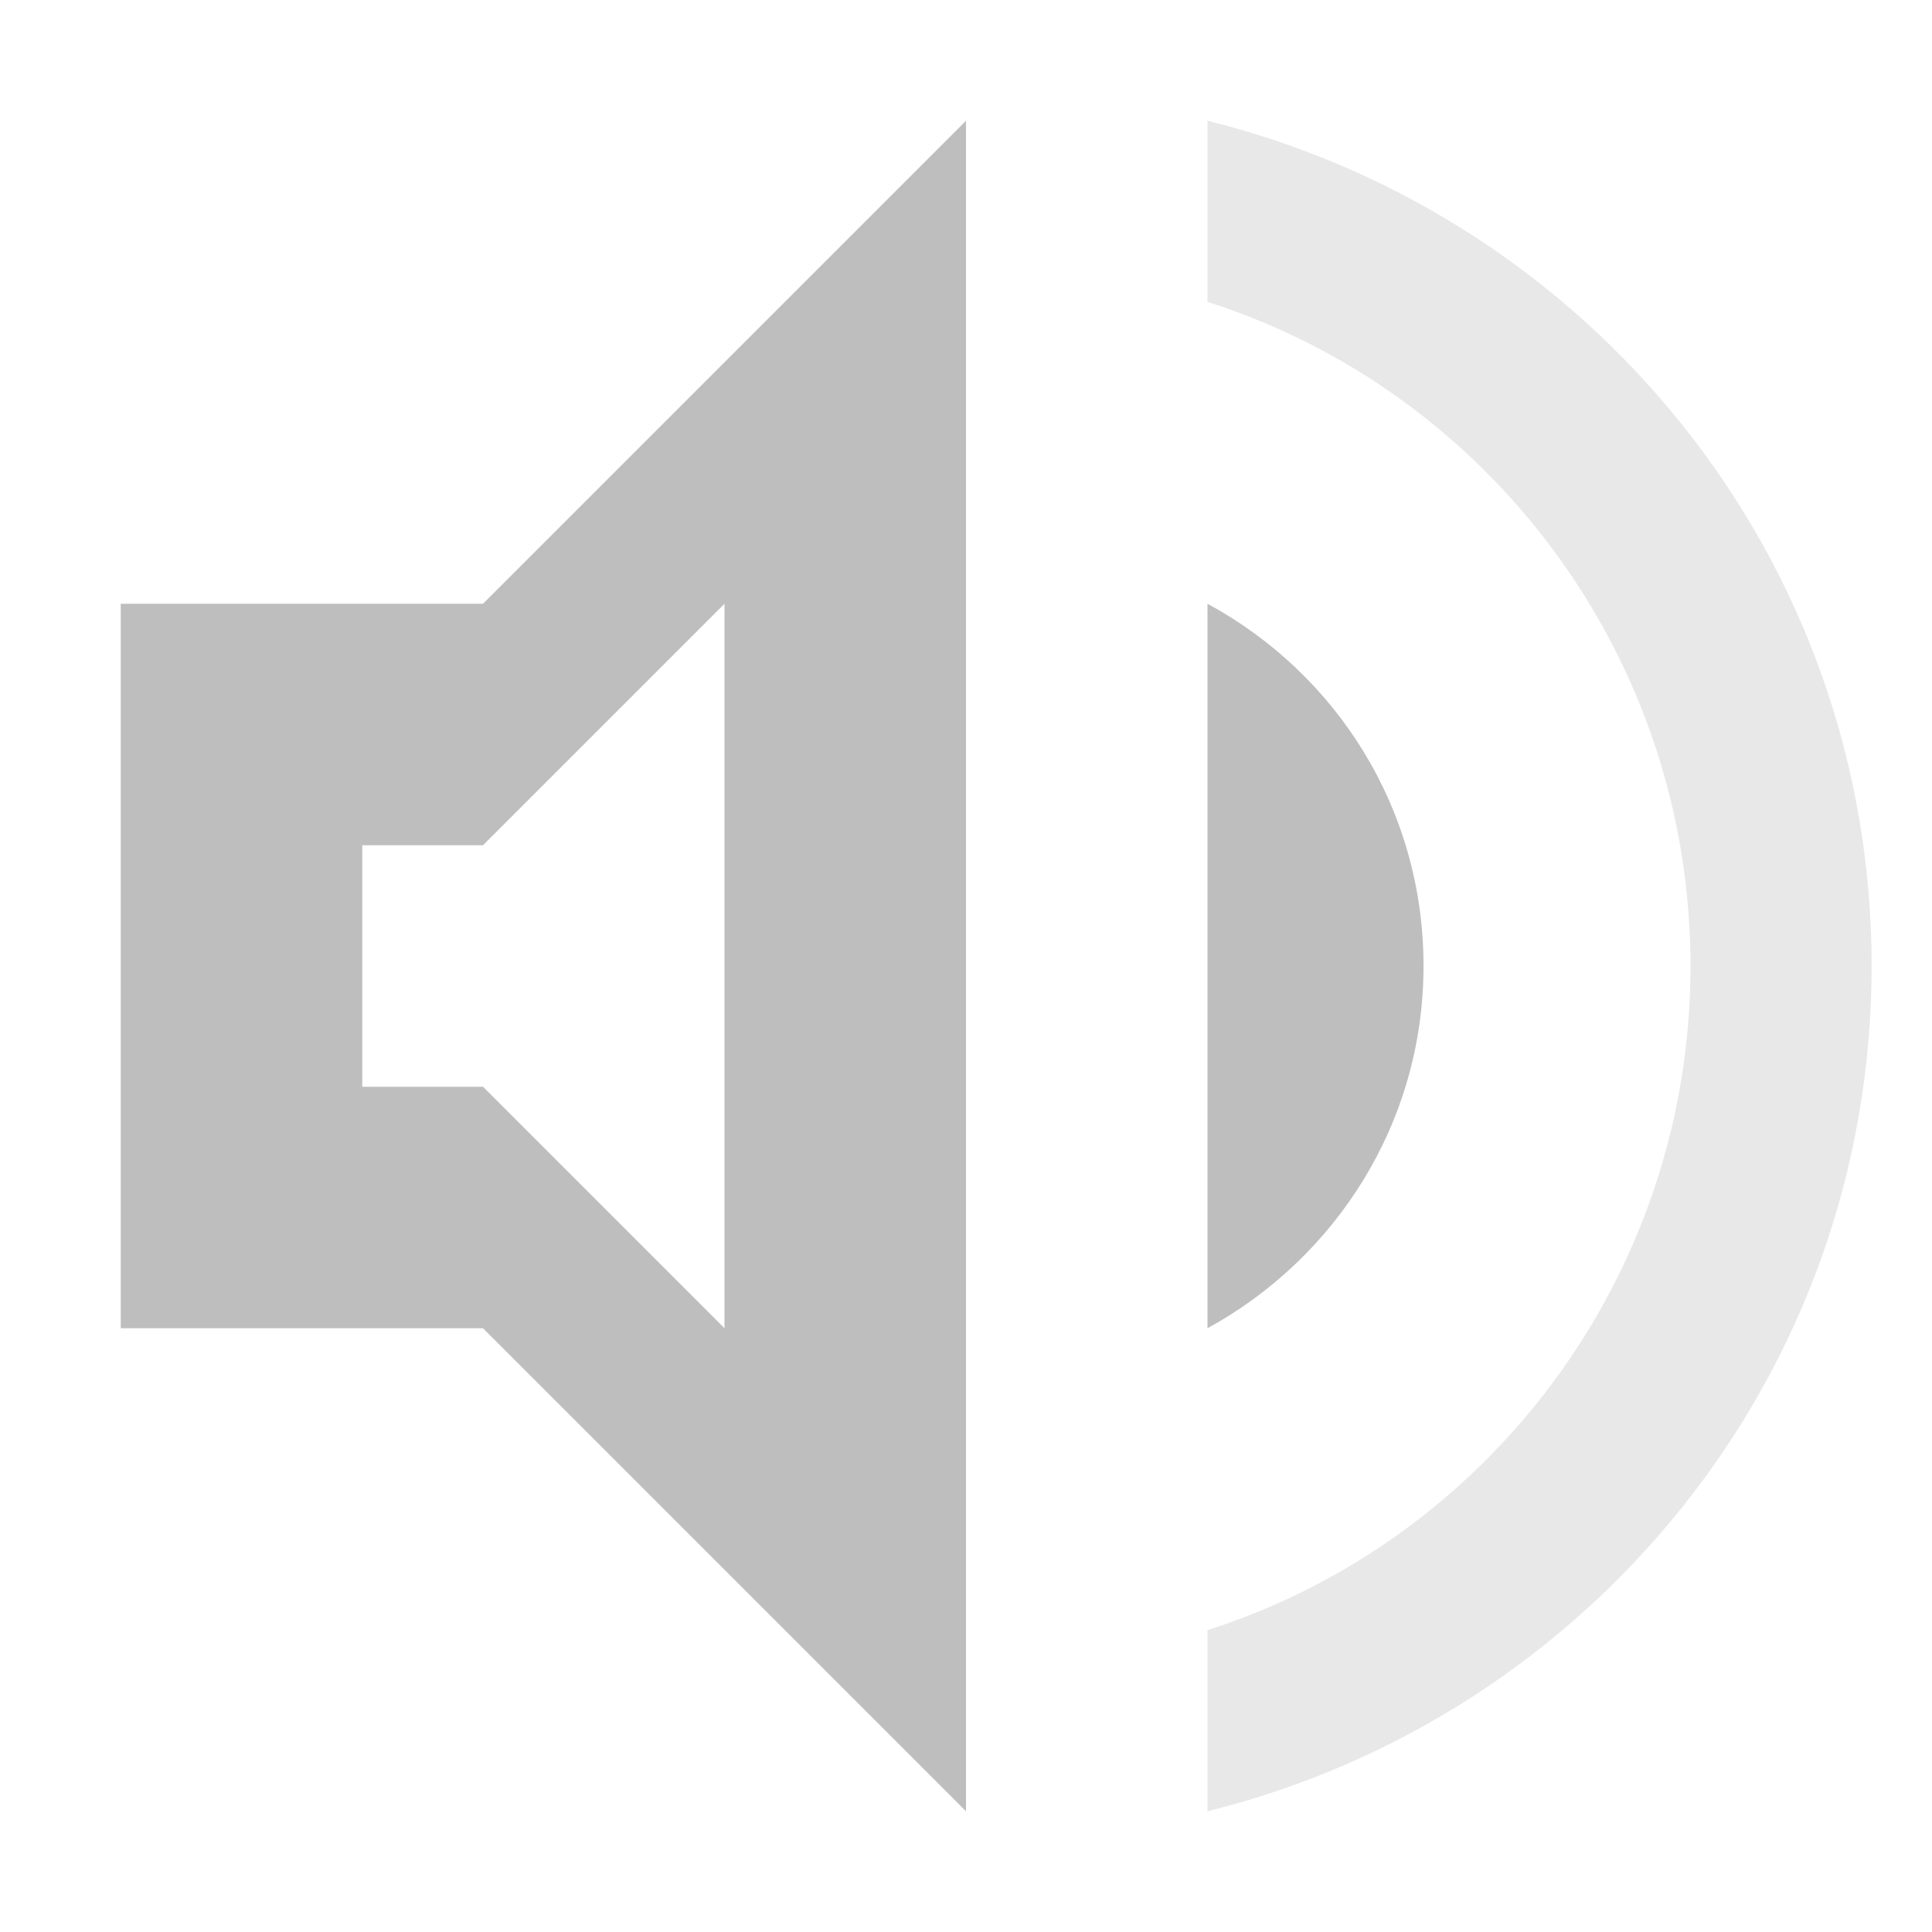
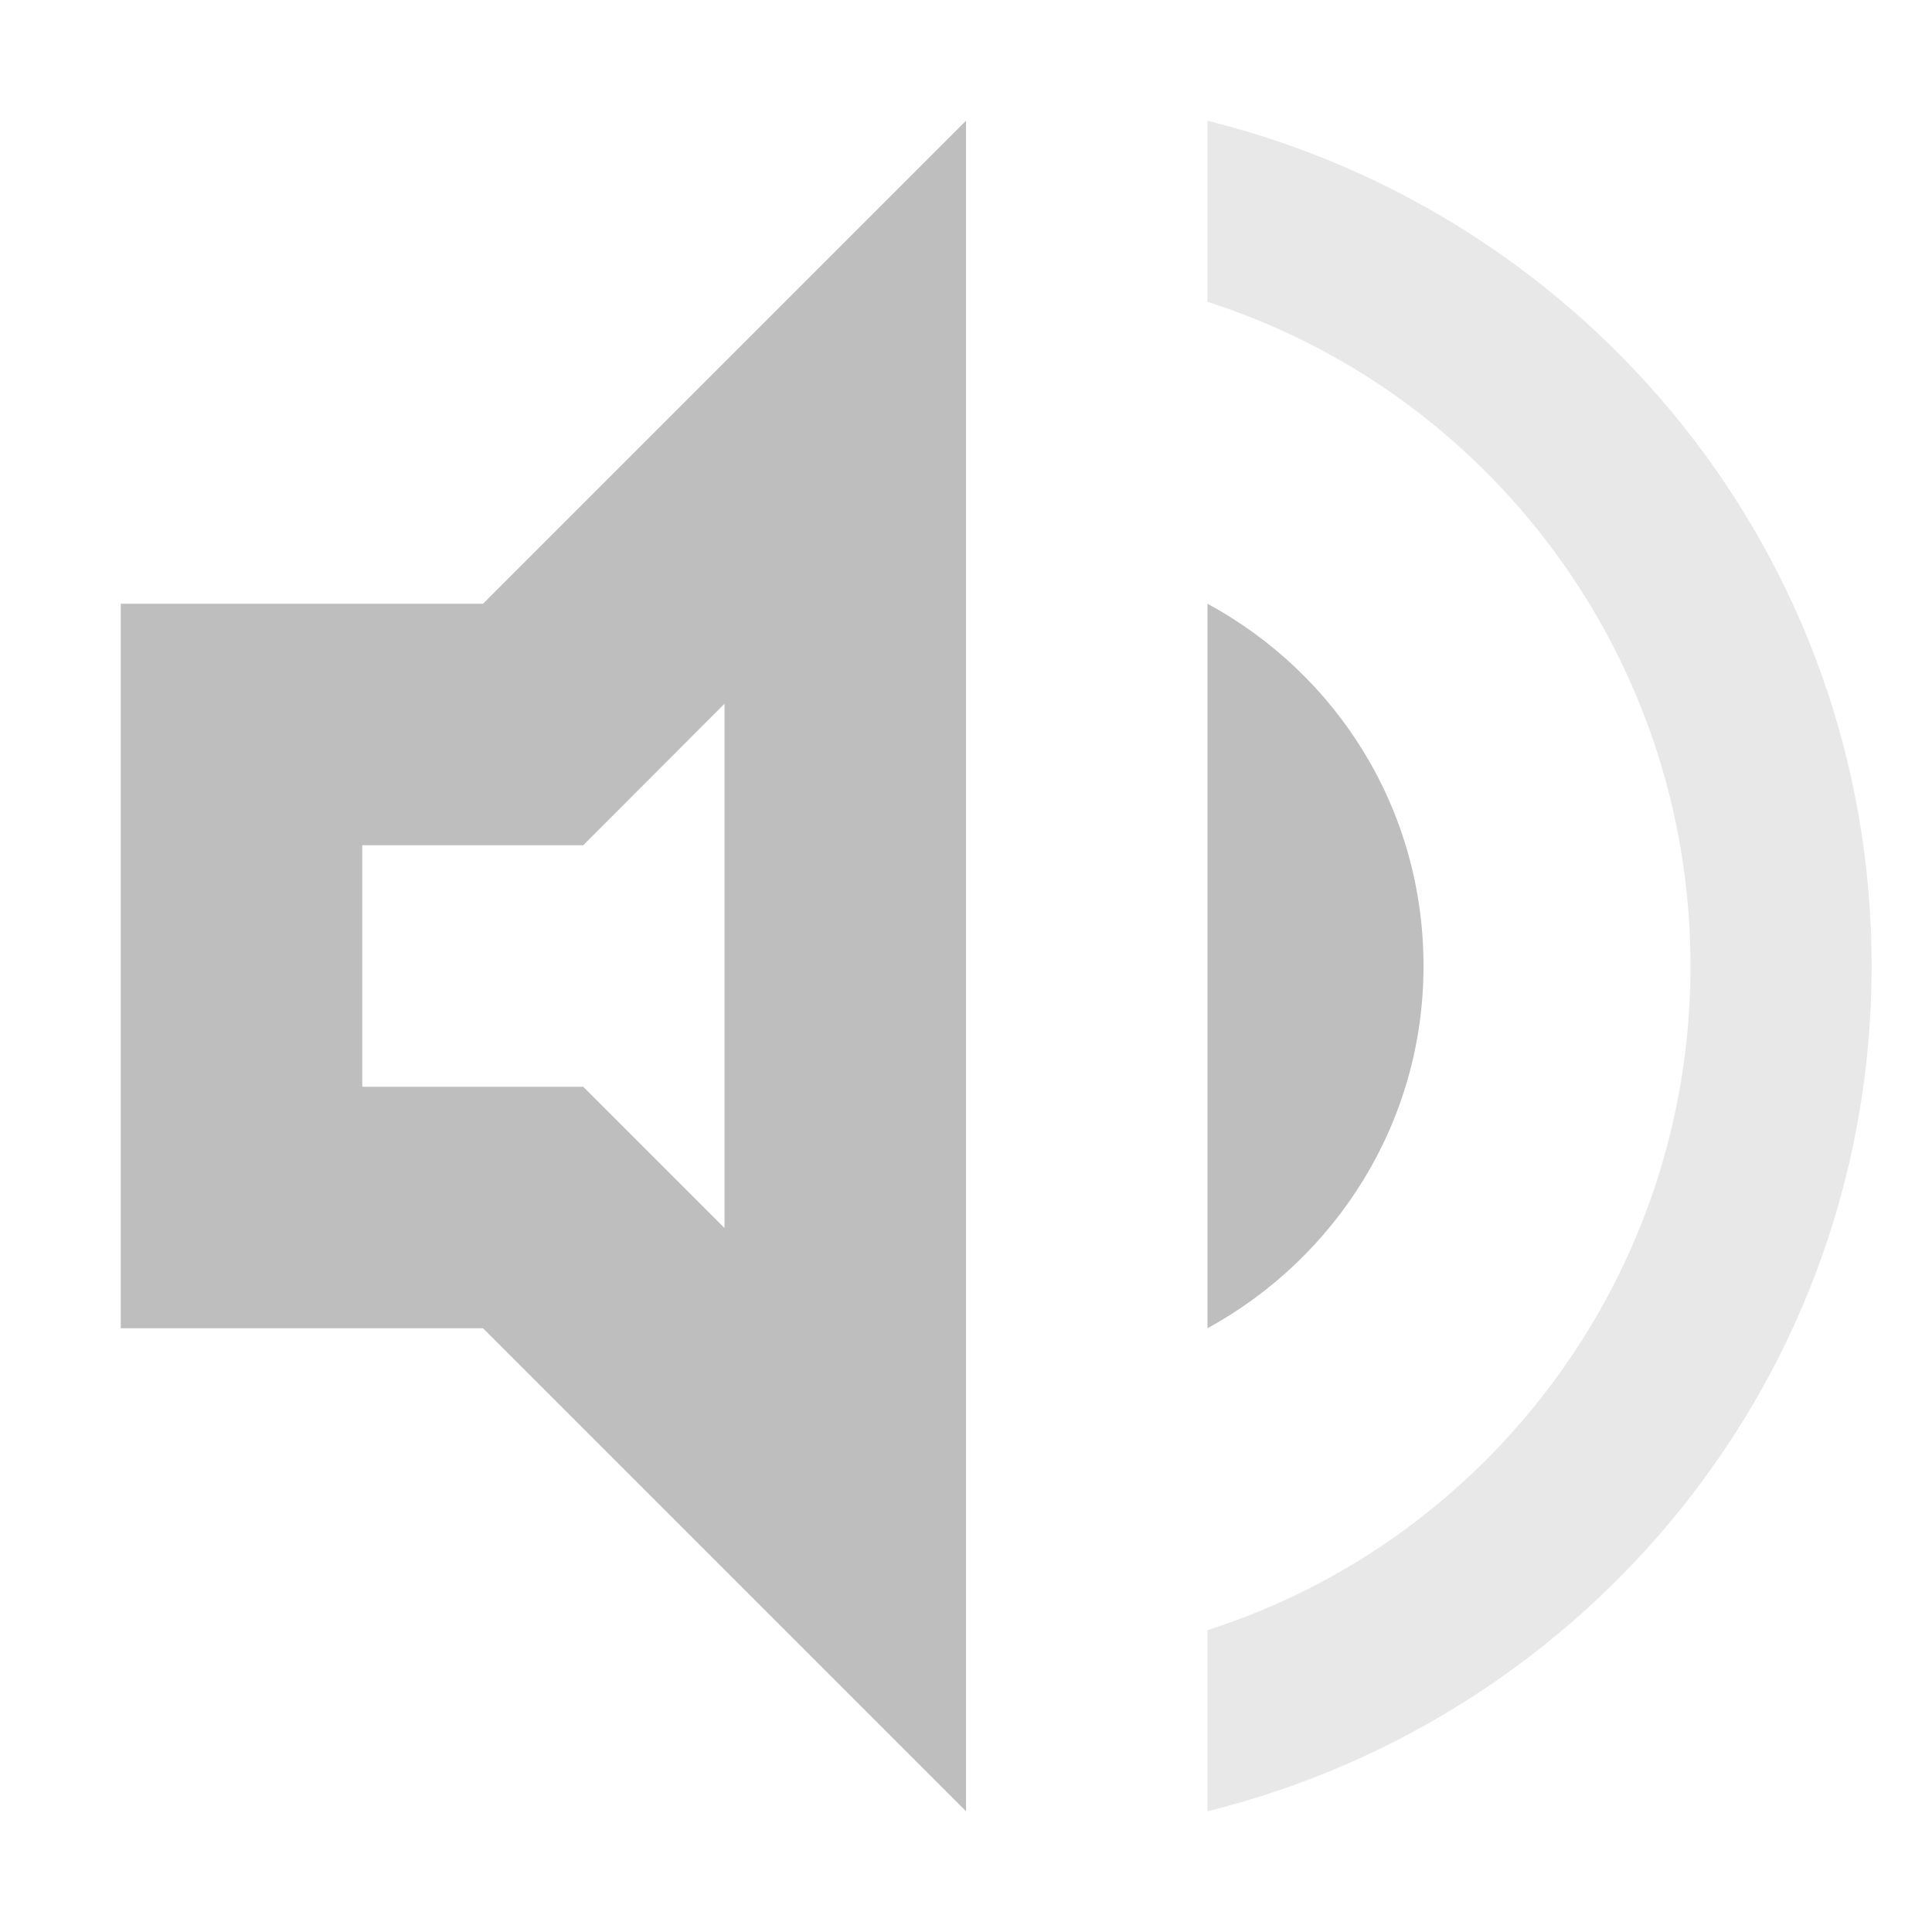
<svg xmlns="http://www.w3.org/2000/svg" width="16" height="16" viewBox="0 0 16 16" version="1.1" id="svg5">
  <defs id="defs2" />
-   <path d="M 8,1 4,5 H 1 v 6 H 4 L 8,15 Z M 6,5 v 6 L 4,9 H 3 V 7 h 1 z" style="fill:#bebebe;fill-opacity:1;stroke-width:5;stroke-linecap:round;stroke-linejoin:round" id="path1321" />
+   <path d="M 8,1 4,5 H 1 v 6 H 4 L 8,15 Z M 6,5.828 v 4.342 L 4.83,9 3,9 V 7 h 1.83 z" style="fill:#bebebe;fill-opacity:1;stroke-width:5;stroke-linecap:round;stroke-linejoin:round" id="path1321" />
  <path d="m 10,1 v 1.5 c 2.32,0.74 4,2.93 4,5.5 0,2.57 -1.68,4.76 -4,5.5 V 15 c 3.15,-0.78 5.5,-3.6 5.5,-7 0,-3.4 -2.35,-6.22 -5.5,-7 z" style="fill:#bebebe;fill-opacity:1;stroke-width:5;stroke-linecap:round;stroke-linejoin:round;opacity:0.35" id="path1293" />
  <path d="M 10,5 V 11 C 11.06,10.42 11.789,9.3 11.789,8 11.789,6.7 11.07,5.58 10,5 Z" style="fill:#bebebe;fill-opacity:1;stroke-width:5;stroke-linecap:round;stroke-linejoin:round" id="path1391" />
</svg>
